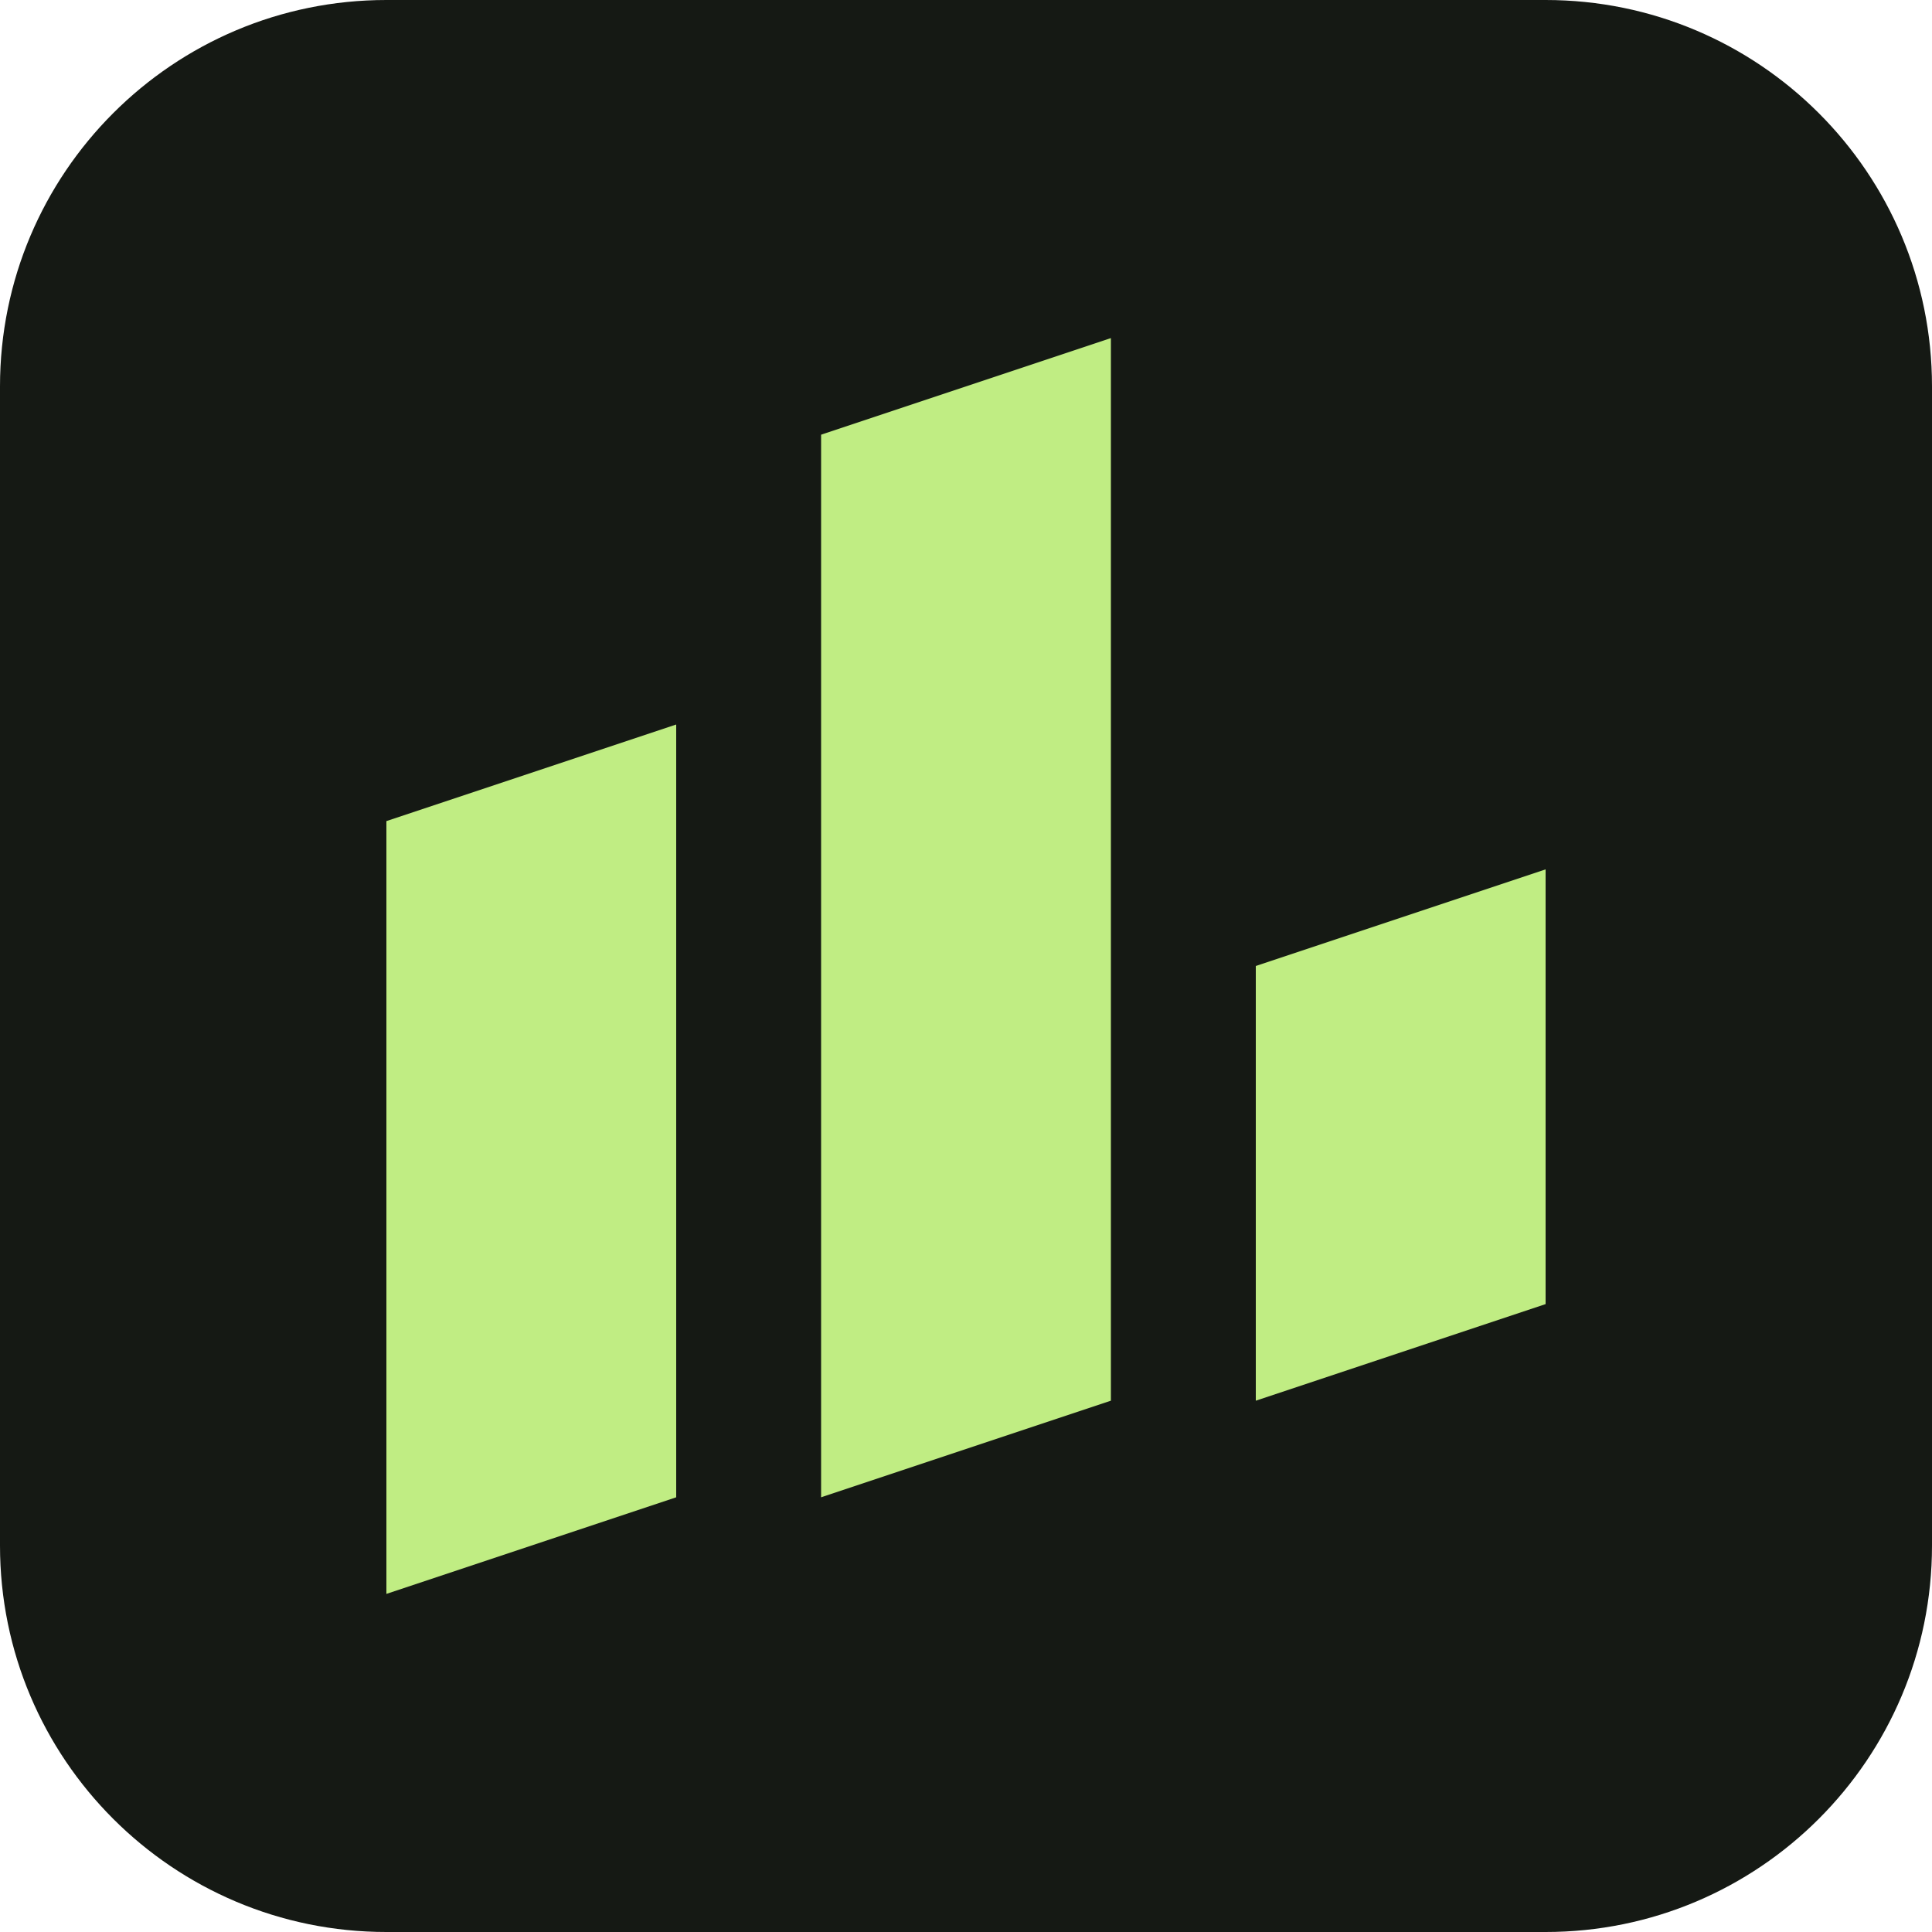
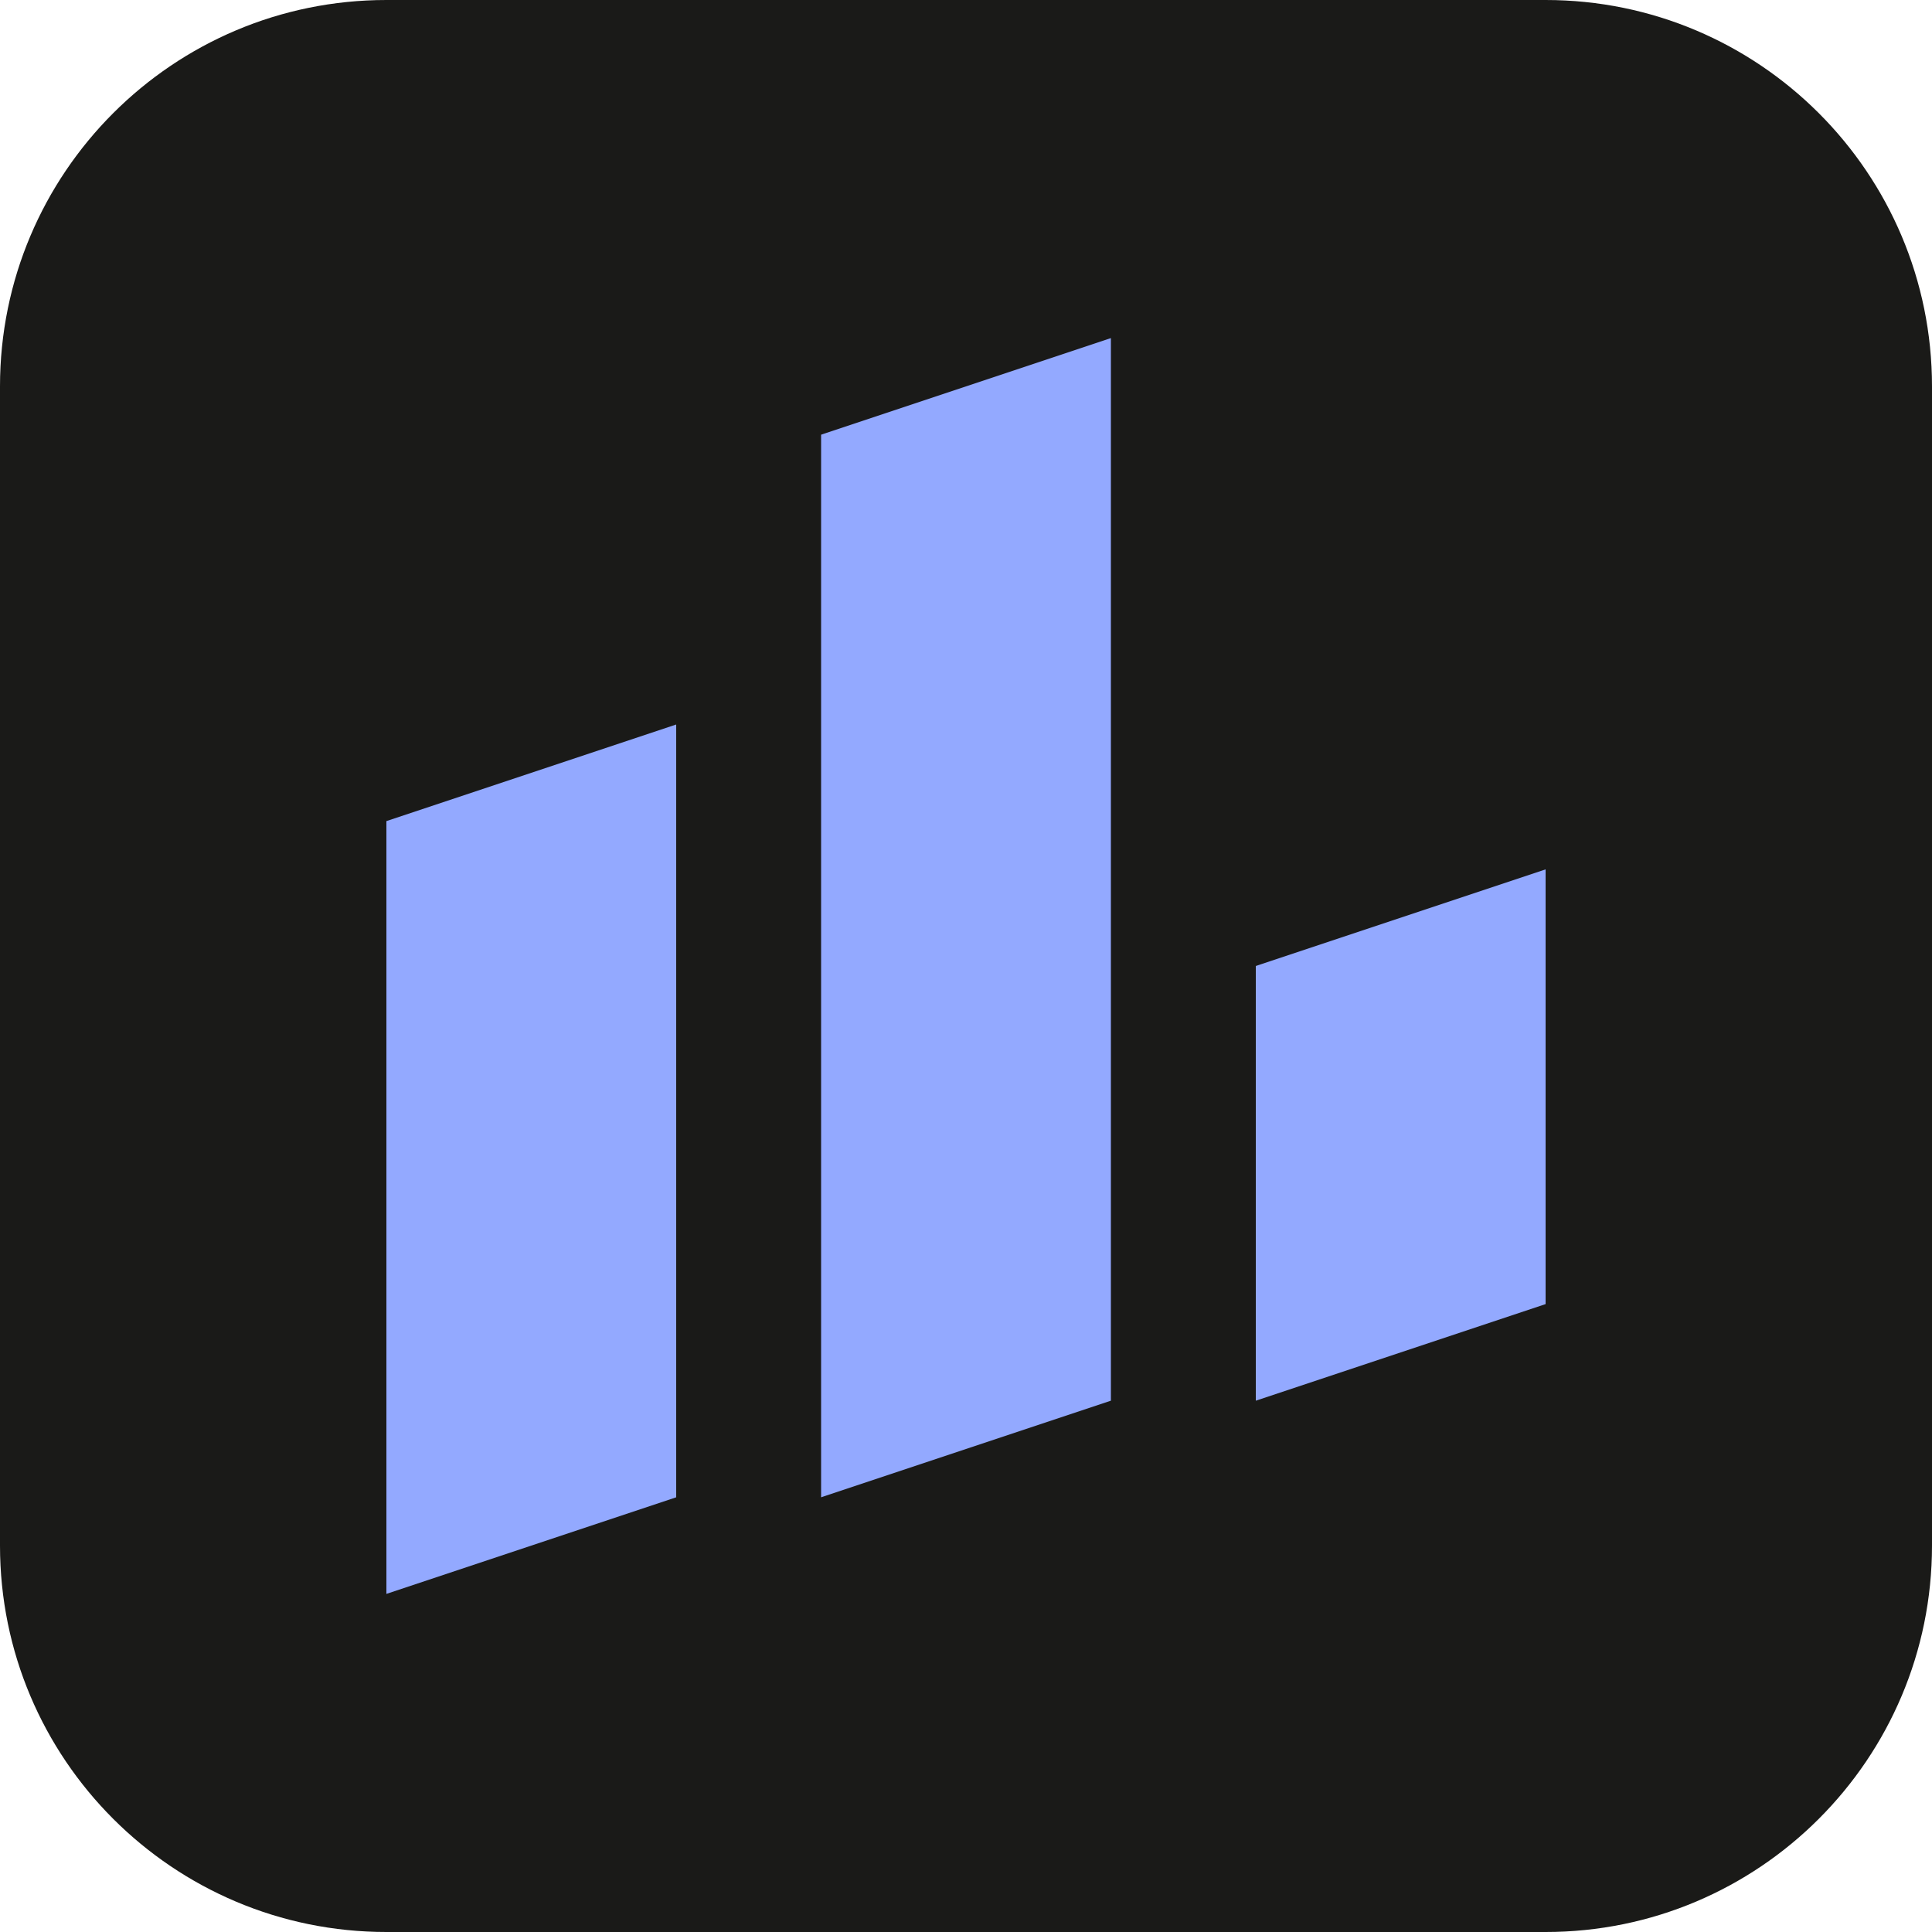
<svg xmlns="http://www.w3.org/2000/svg" viewBox="0 0 40 40">
-   <rect width="40" height="40" rx="8" fill="#151914" />
-   <g fill="#c0ed83">
+   <rect width="40" height="40" rx="8" fill="#1a1a18" />
+   <g fill="#93a9ff">
    <path d="M8 17 14 15v16l-6 2Z" />
    <path d="m17 9 6-2v22l-6 2Z" />
    <path d="m26 20 6-2v9l-6 2Z" />
  </g>
</svg>
